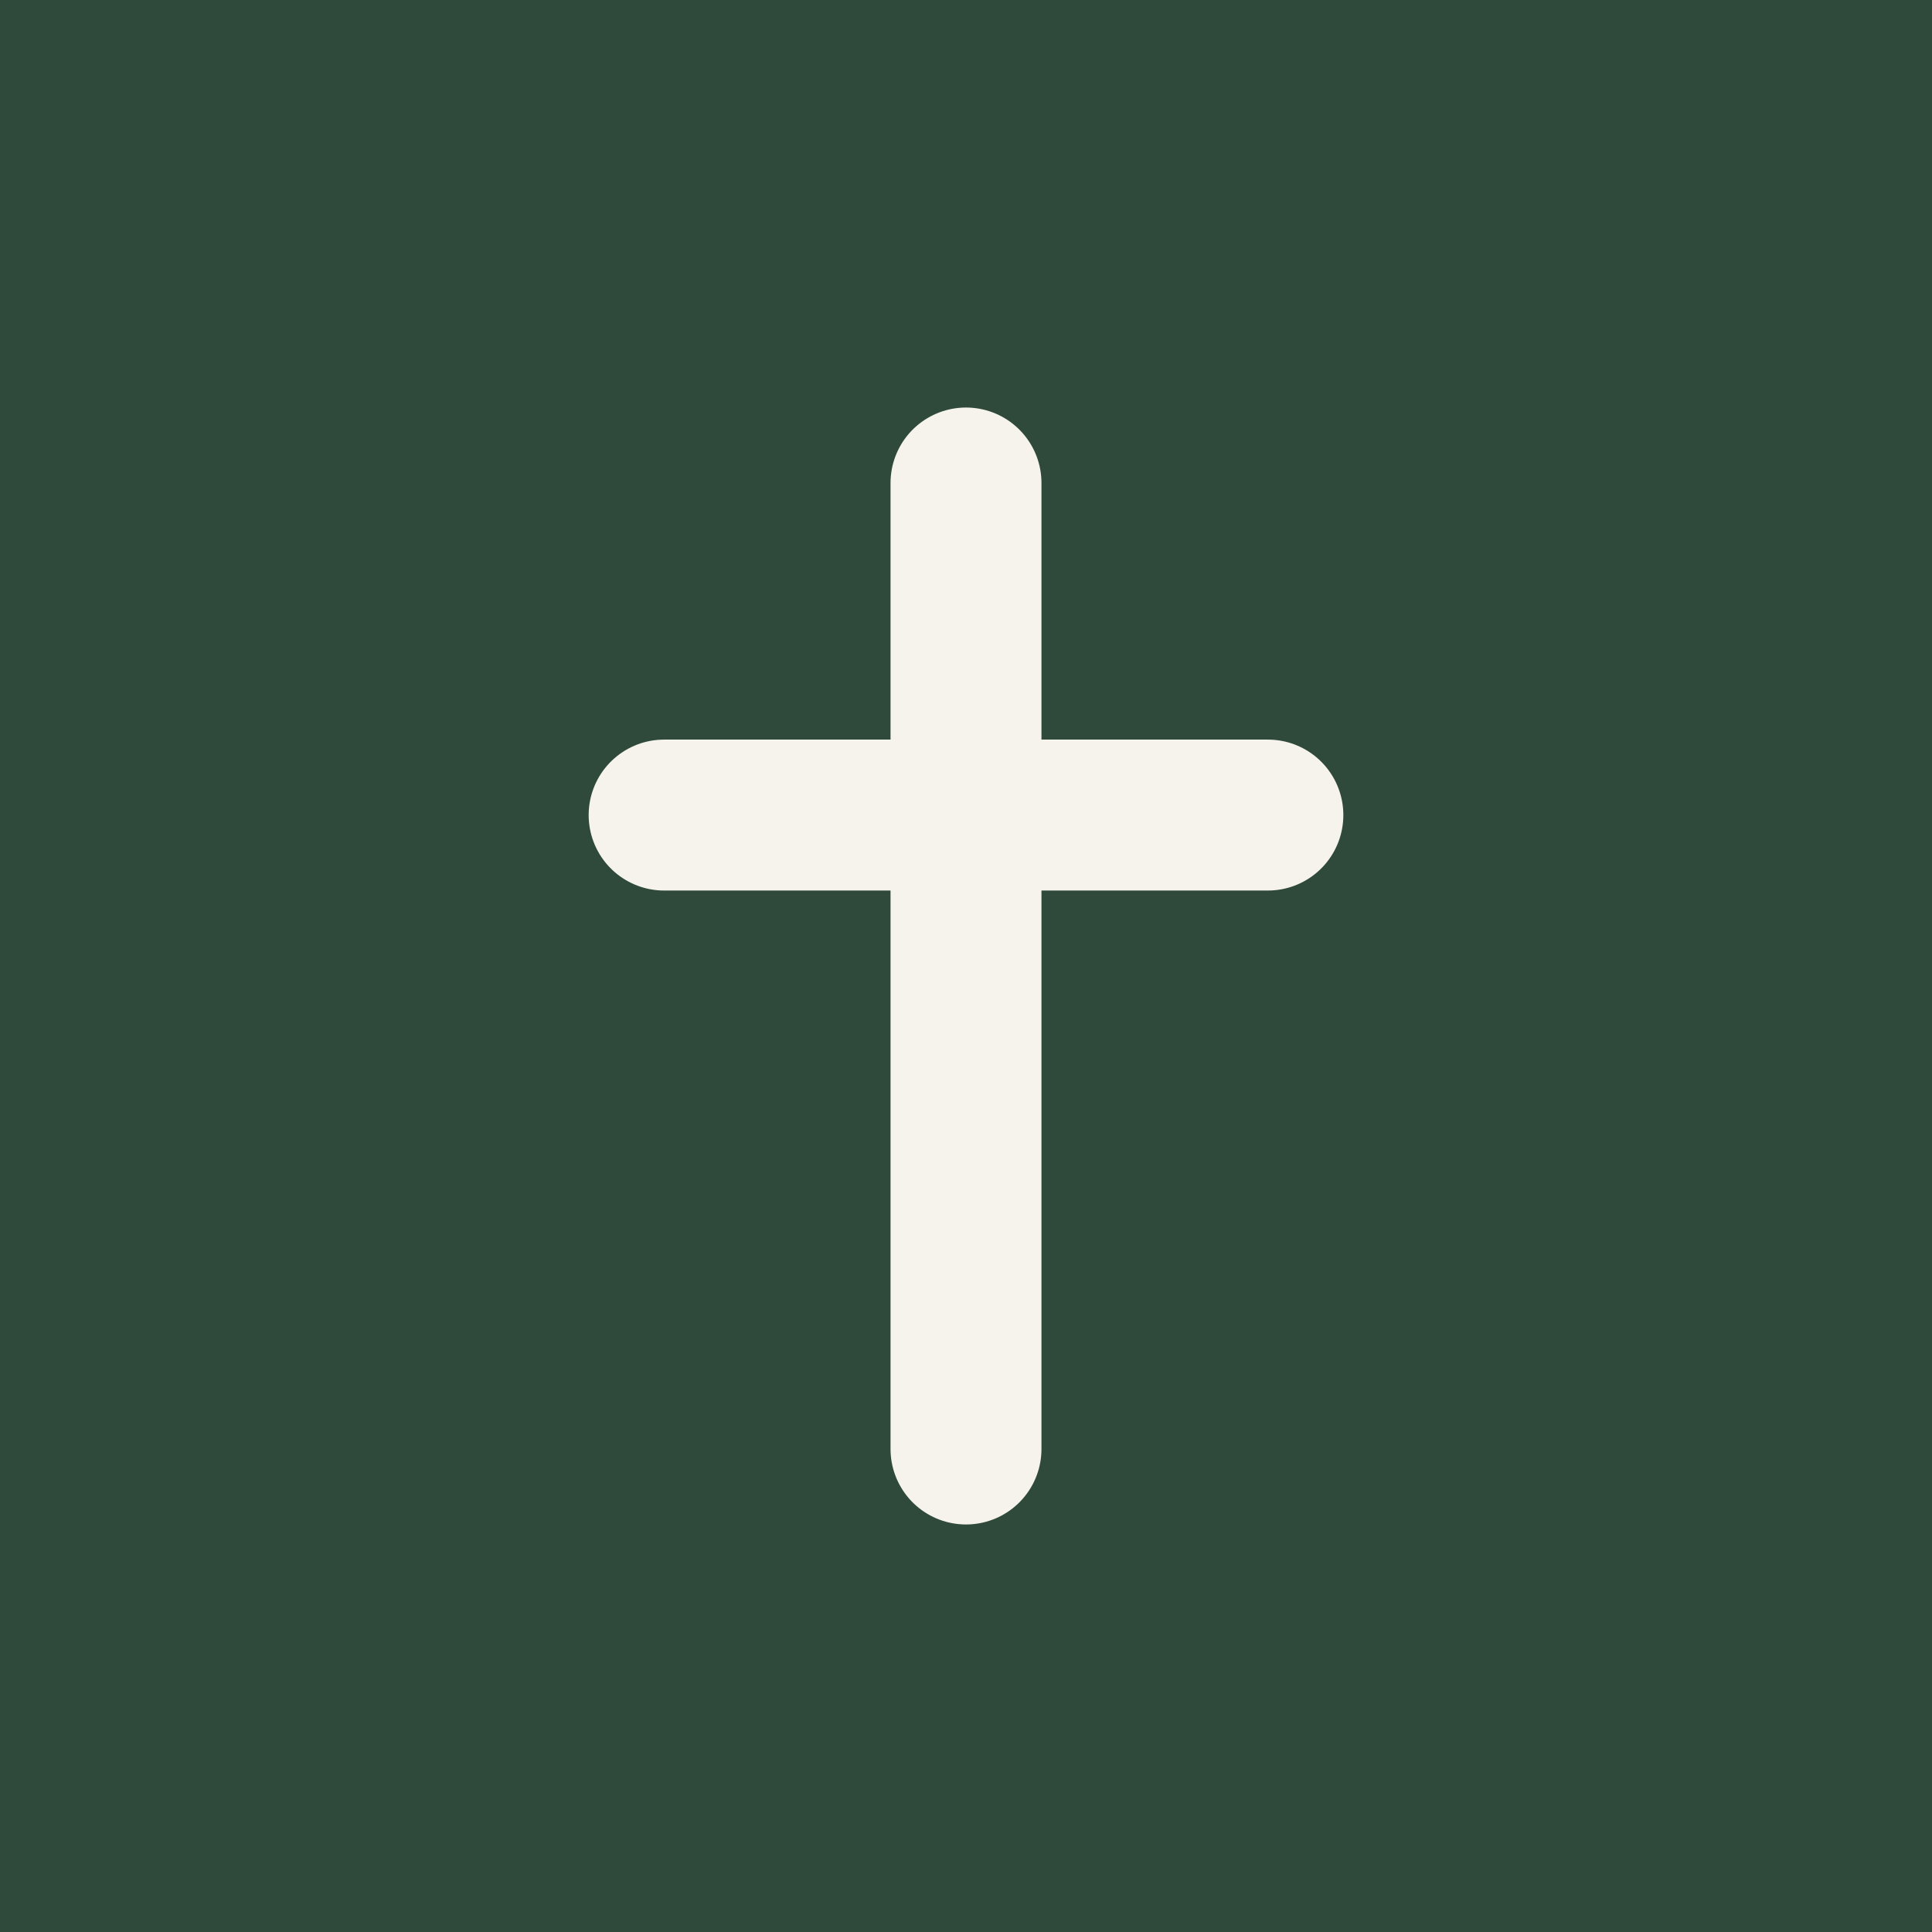
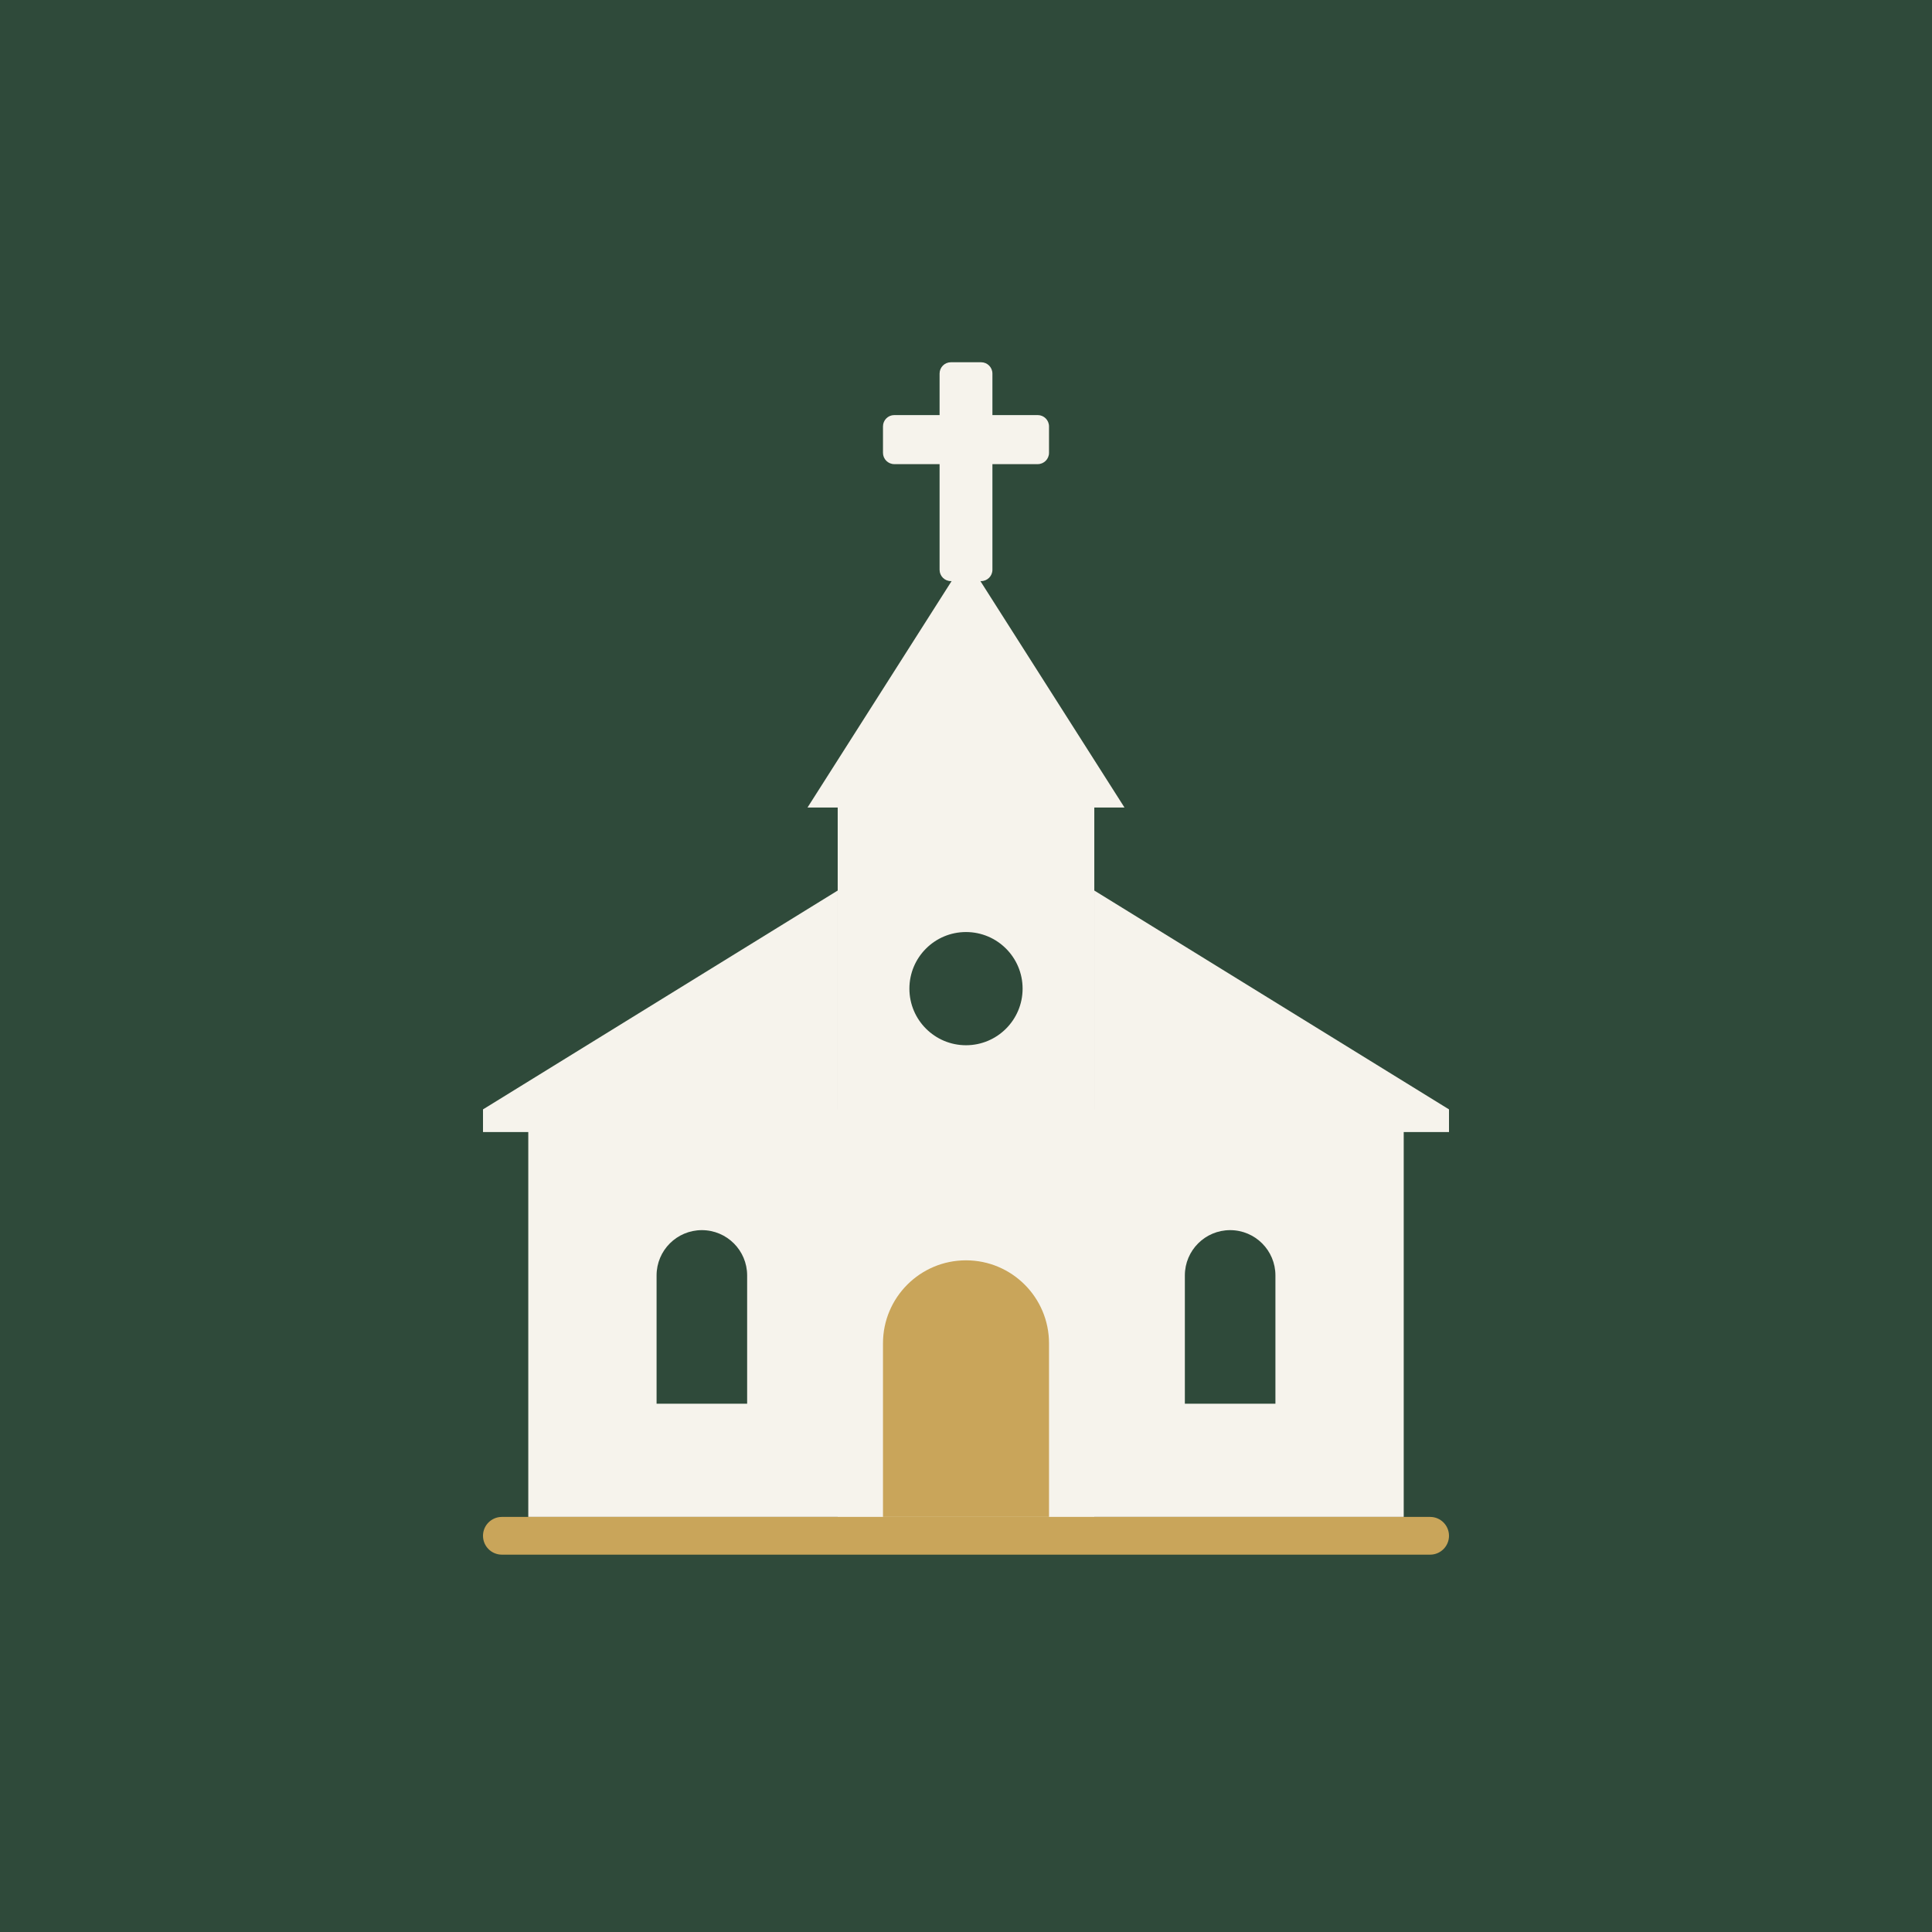
<svg xmlns="http://www.w3.org/2000/svg" width="512" height="512" viewBox="0 0 512 512">
  <rect width="512" height="512" fill="#2f4a3a" />
-   <path d="M256 128v256M176 216h160" stroke="#f6f3ec" stroke-width="40" stroke-linecap="round" />
+   <g fill="#f6f3ec">
+     <rect x="249" y="96" width="14" height="58" rx="3" />
+     <rect x="234" y="110" width="44" height="13" rx="3" />
+     <path d="M256 148 L298 214 L214 214 Z" />
+     <rect x="222" y="212" width="68" height="190" />
+     <path d="M128 294 L222 236 L222 300 L128 300 Z" />
+     <path d="M384 294 L290 236 L290 300 L384 300 Z" />
+     <rect x="140" y="294" width="232" height="108" />
+   </g>
+   <circle cx="256" cy="262" r="15" fill="#2f4a3a" />
+   <path d="M234 402 V356 a22 22 0 0 1 44 0 V402 Z" fill="#c9a55a" />
+   <path d="M174 372 V338 a12 12 0 0 1 24 0 V372 Z M314 372 V338 a12 12 0 0 1 24 0 V372 Z" fill="#2f4a3a" />
+   <rect x="128" y="402" width="256" height="10" rx="5" fill="#c9a55a" />
</svg>
